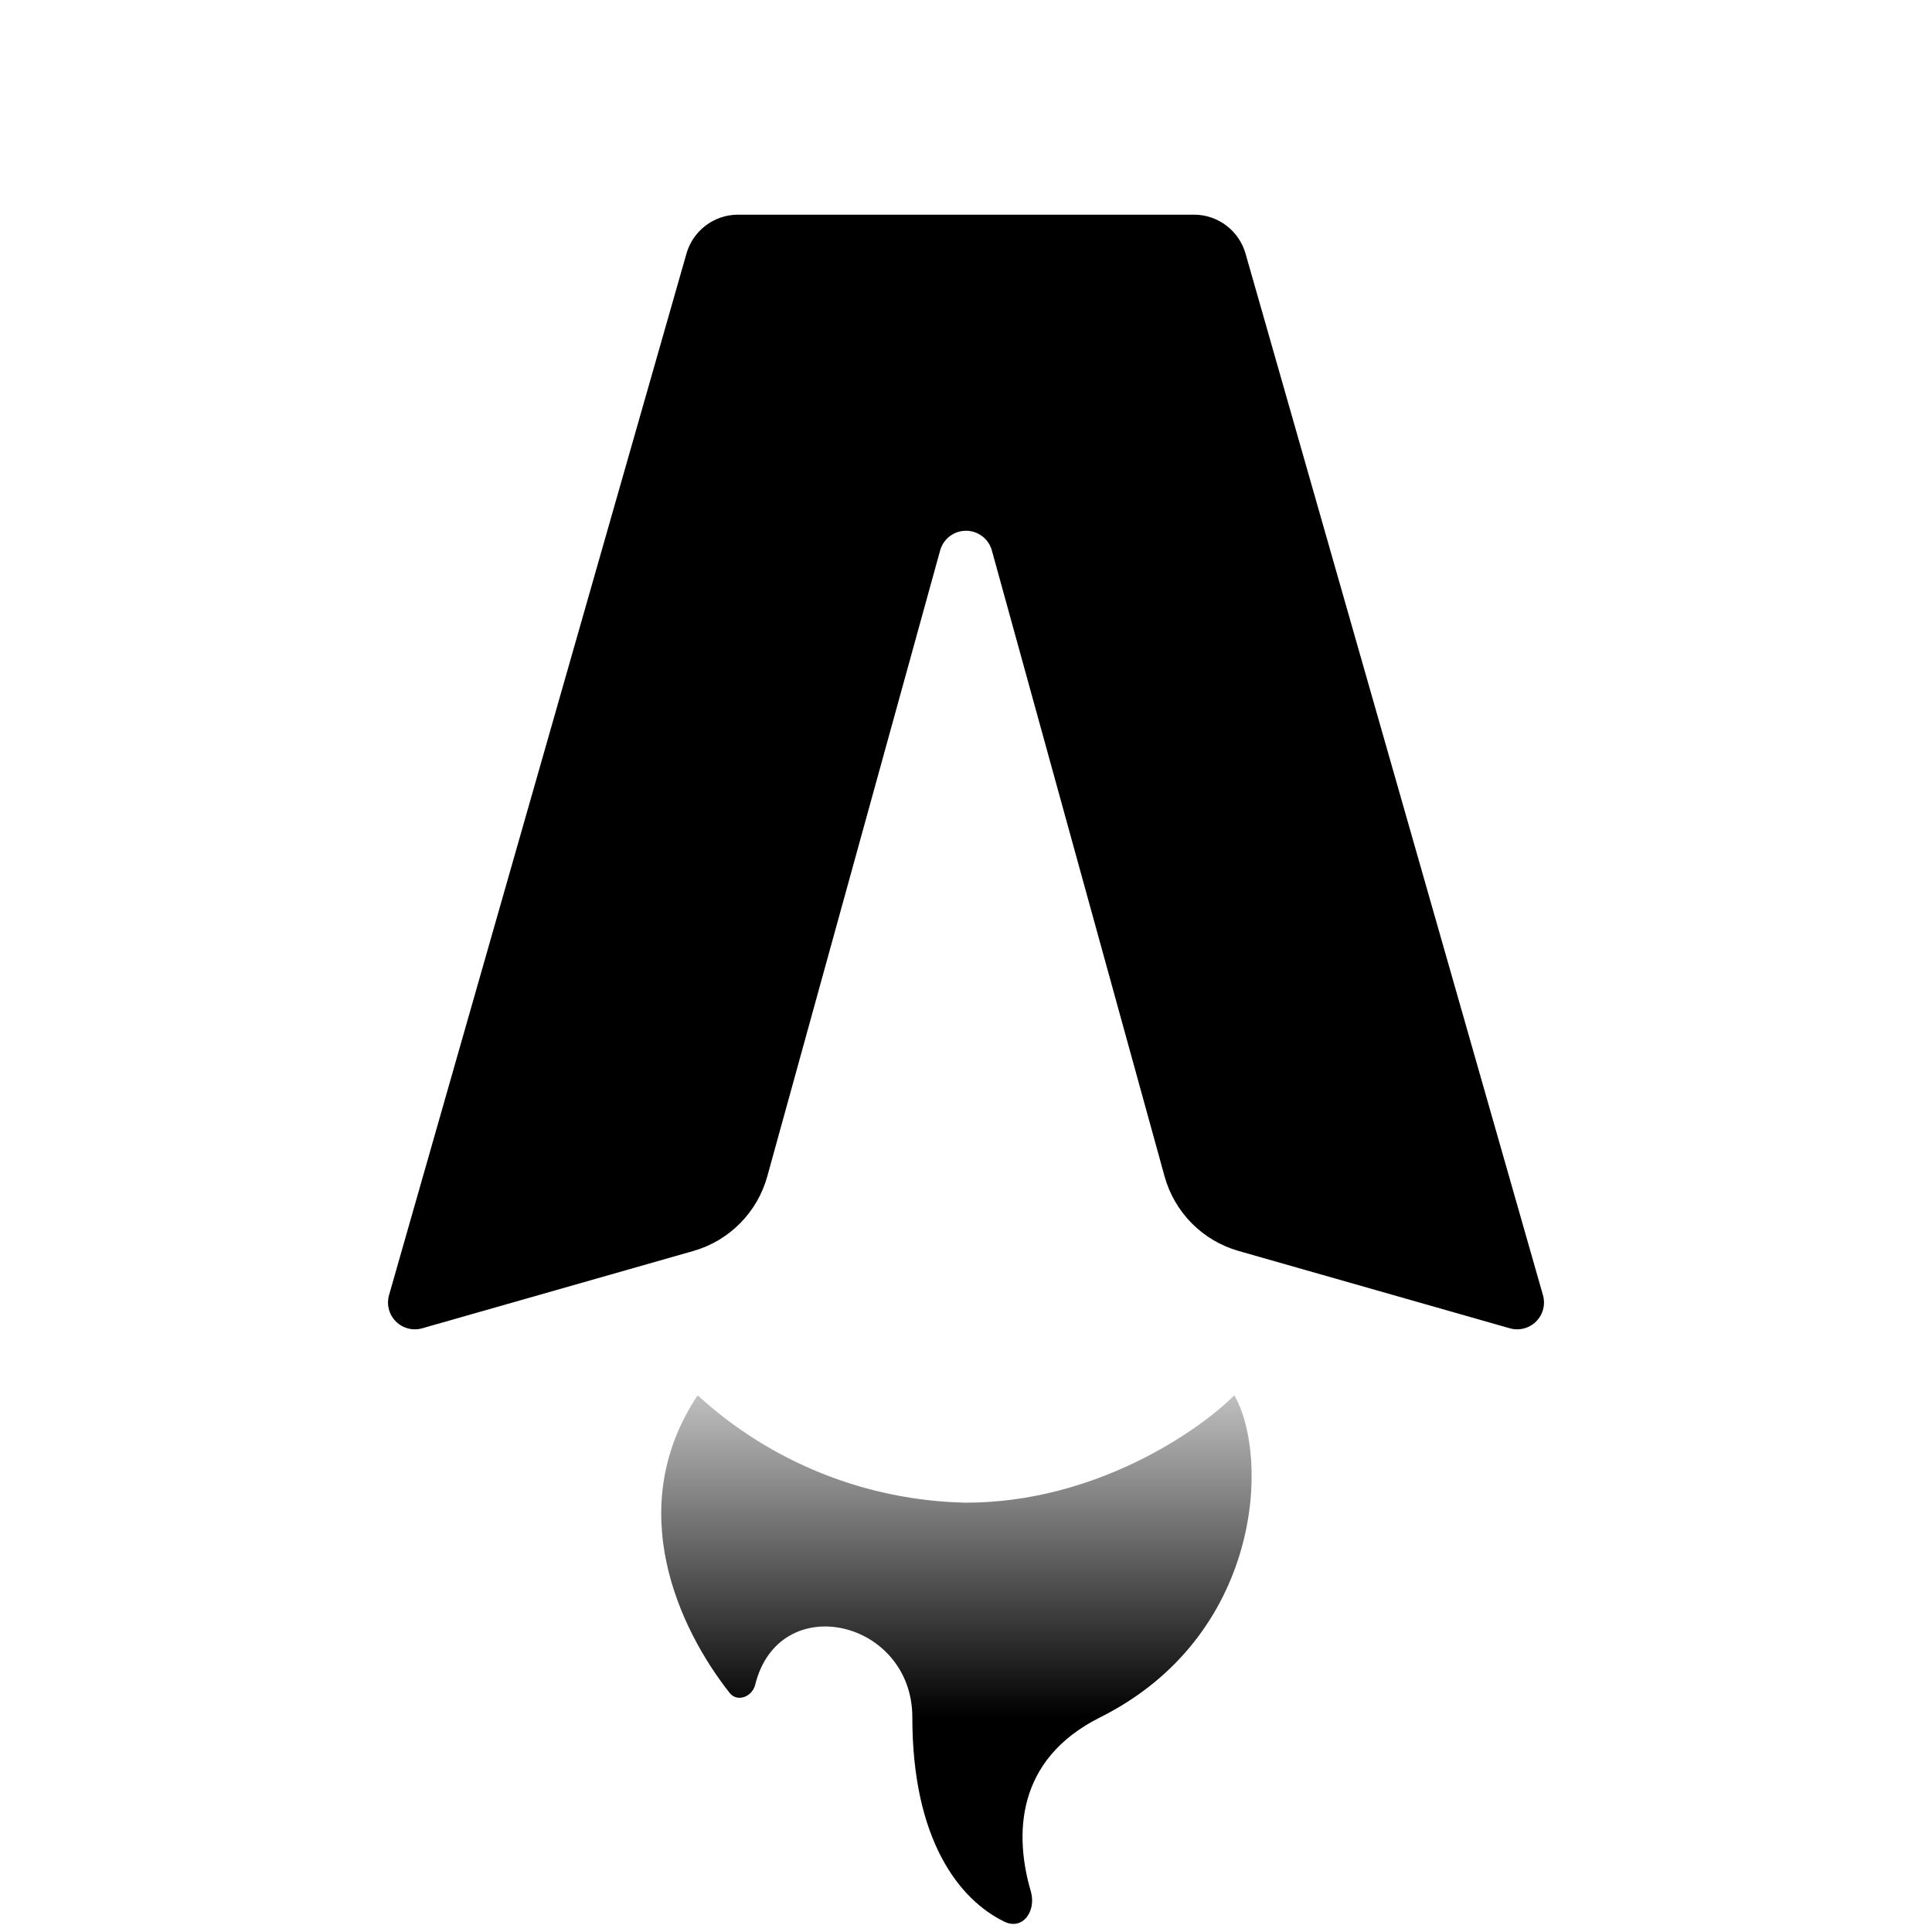
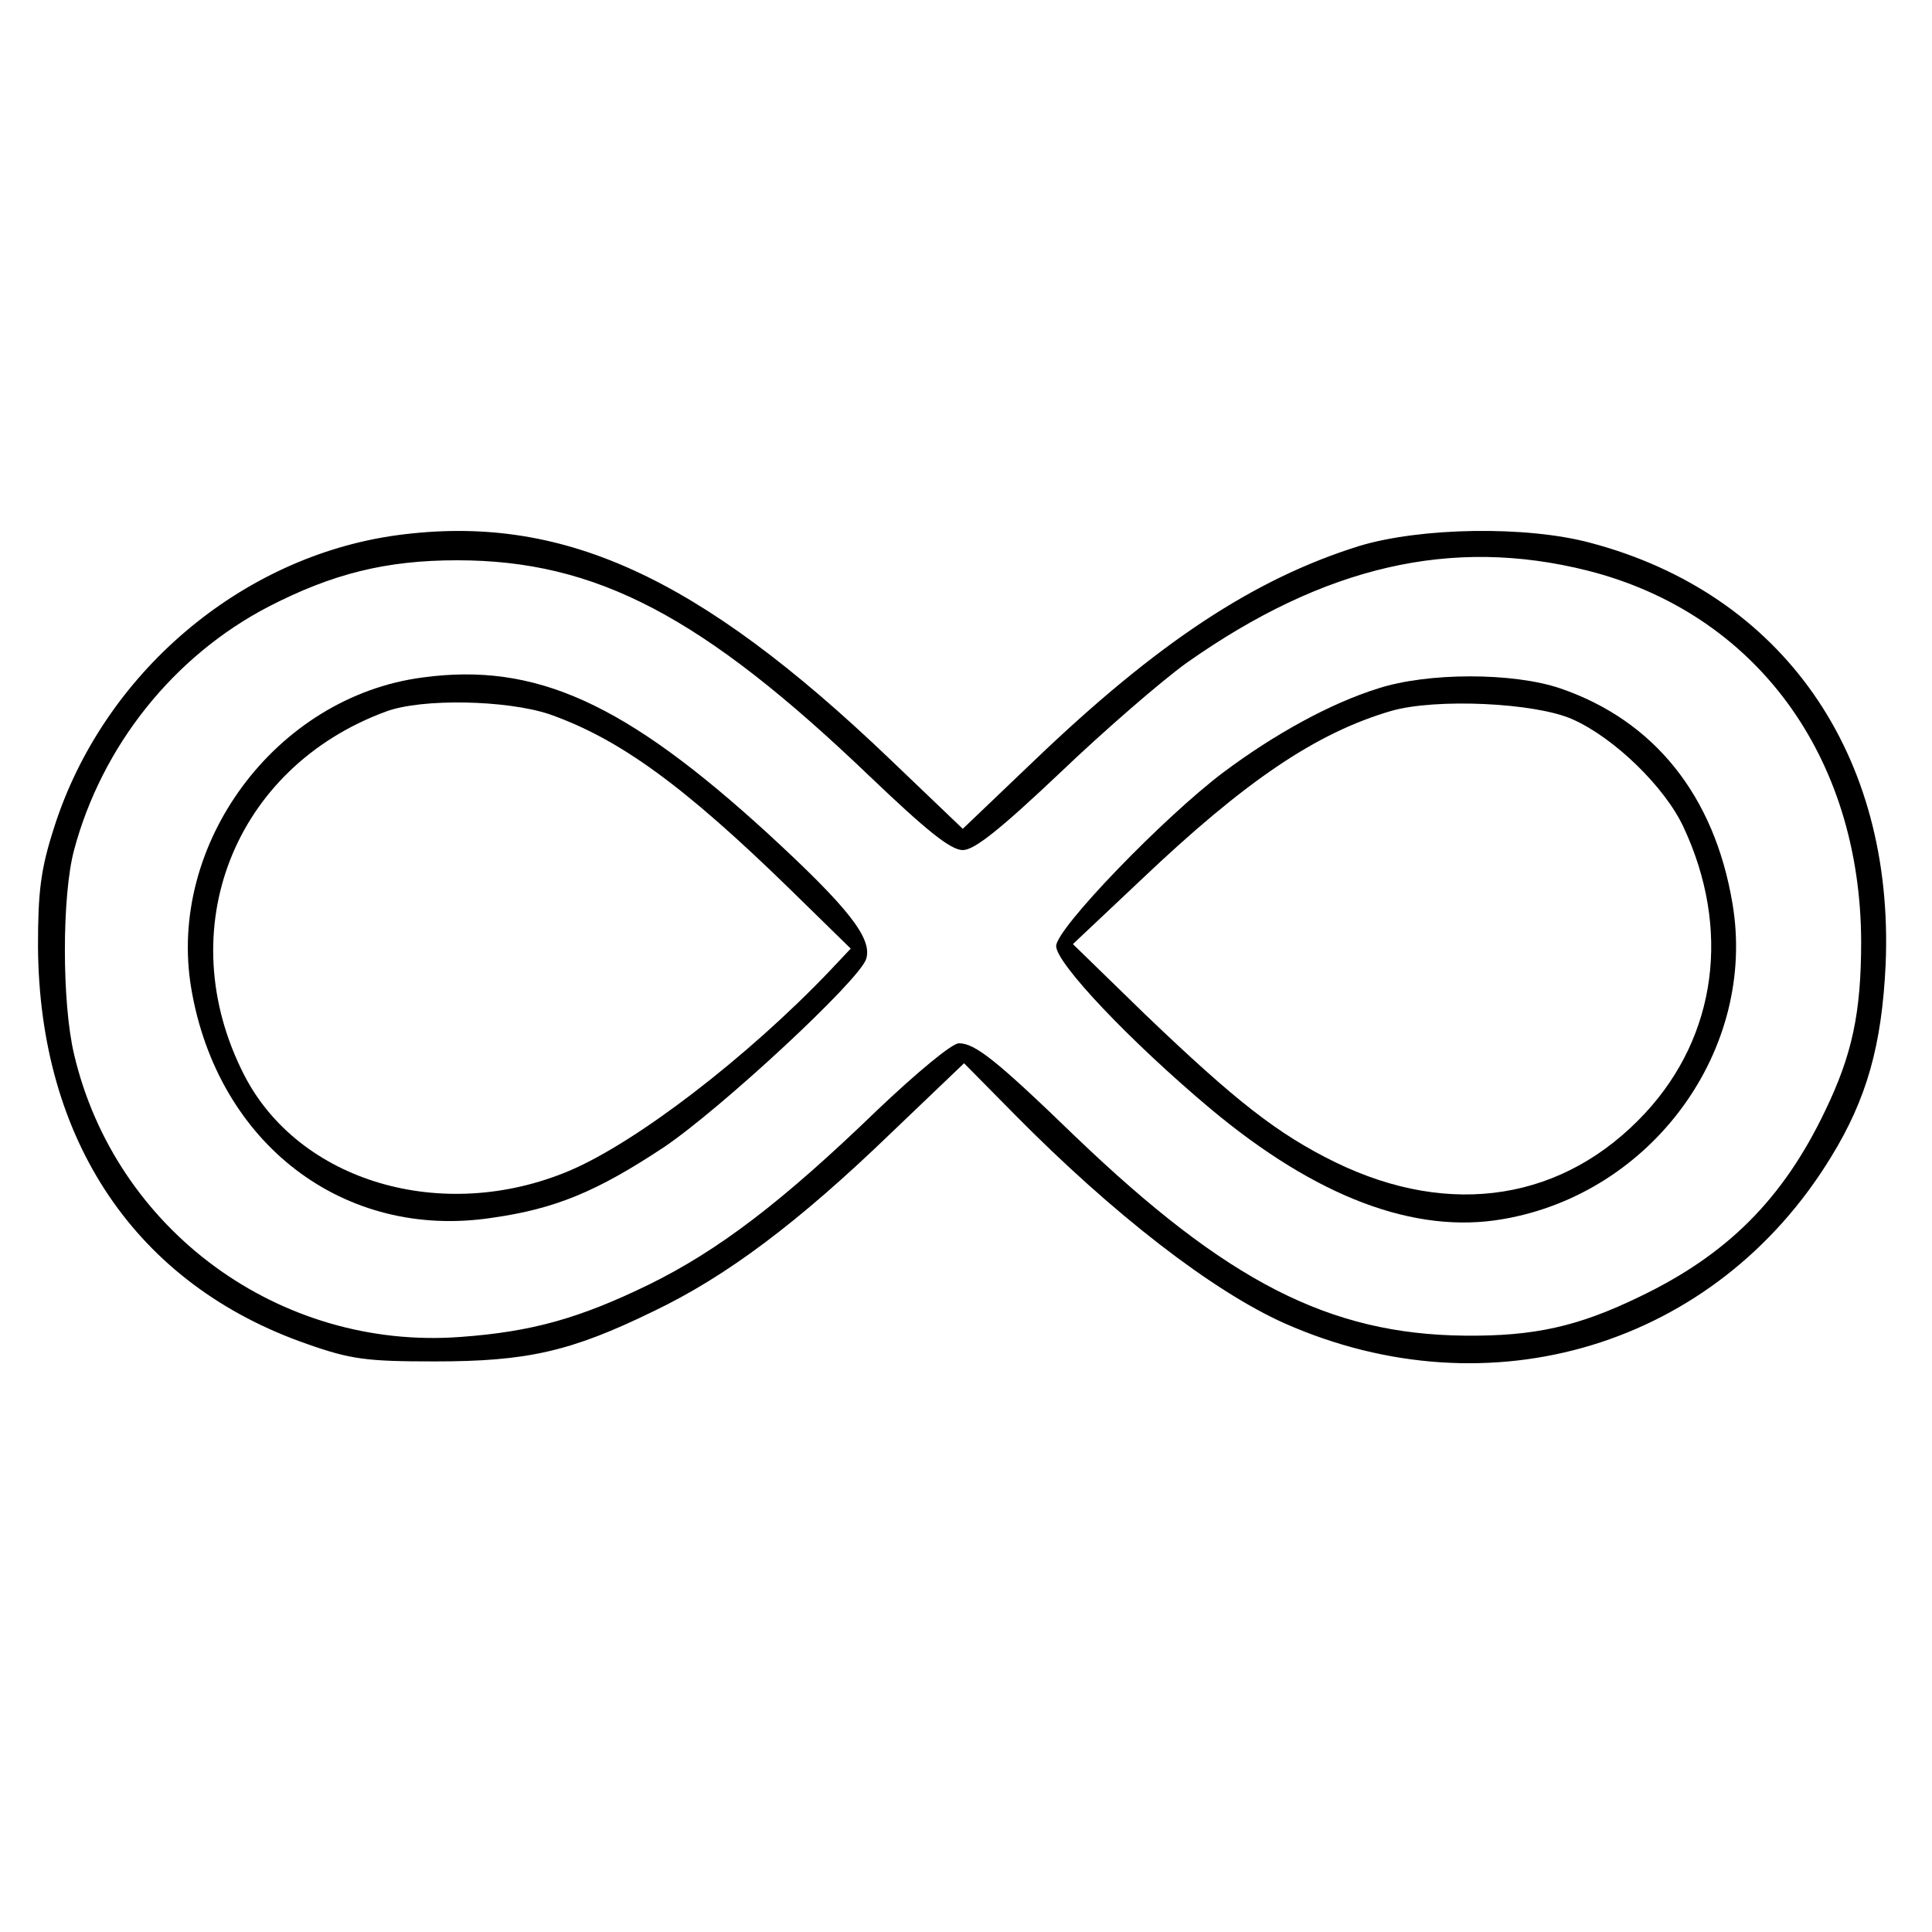
- <svg xmlns="http://www.w3.org/2000/svg" fill="none" viewBox="0 0 36 36">
-   <path fill="#000" d="M22.25 4h-8.5a1 1 0 0 0-.96.73l-5.54 19.4a.5.5 0 0 0 .62.62l5.05-1.44a2 2 0 0 0 1.38-1.4l3.22-11.66a.5.5 0 0 1 .96 0l3.22 11.67a2 2 0 0 0 1.38 1.39l5.05 1.44a.5.5 0 0 0 .62-.62l-5.54-19.4a1 1 0 0 0-.96-.73Z" />
-   <path fill="url(#gradient)" d="M18 28a7.63 7.63 0 0 1-5-2c-1.4 2.1-.35 4.35.6 5.55.14.17.41.07.47-.15.44-1.8 2.93-1.22 2.93.6 0 2.28.87 3.4 1.72 3.81.34.16.59-.2.49-.56-.31-1.05-.29-2.46 1.29-3.25 3-1.5 3.17-4.83 2.5-6-.67.67-2.6 2-5 2Z" />
-   <defs>
-     <linearGradient id="gradient" x1="16" x2="16" y1="32" y2="24" gradientUnits="userSpaceOnUse">
-       <stop stop-color="#000" />
-       <stop offset="1" stop-color="#000" stop-opacity="0" />
-     </linearGradient>
-   </defs>
-   <style>
-     @media (prefers-color-scheme:dark){:root{filter:invert(100%)}}
-   </style>
+ <svg xmlns="http://www.w3.org/2000/svg" version="1.0" width="300pt" height="300pt" viewBox="0 0 300 300" preserveAspectRatio="xMidYMid meet">
+   <g transform="translate(0,300) scale(0.1,-0.1)" fill="#000000" stroke="none">
+     <path d="M617 2169 c-243 -33 -457 -215 -533 -454 -21 -65 -25 -100 -25 -185 2 -302 153 -525 418 -617 68 -24 93 -27 198 -27 143 0 211 15 340 78 113 54 225 138 369 277 l113 108 79 -80 c153 -155 307 -274 419 -324 319 -141 669 -35 848 258 56 91 79 174 85 299 14 327 -160 576 -458 655 -100 27 -265 24 -360 -5 -163 -51 -313 -150 -504 -333 l-111 -106 -114 109 c-298 285 -510 381 -764 347z m1848 -55 c261 -66 424 -288 425 -576 0 -111 -14 -176 -56 -263 -66 -138 -153 -224 -289 -289 -95 -46 -163 -61 -270 -60 -211 2 -370 84 -605 309 -123 119 -156 145 -181 145 -11 0 -67 -47 -126 -103 -149 -144 -248 -219 -356 -272 -107 -52 -181 -73 -292 -81 -281 -21 -536 166 -600 439 -19 80 -19 246 0 317 43 161 154 301 302 378 99 51 182 72 293 72 216 0 381 -87 640 -335 88 -84 126 -115 145 -115 18 0 58 32 151 120 69 66 158 143 197 171 213 150 411 196 622 143z" />
+     <path d="M656 1948 c-228 -30 -397 -259 -359 -483 41 -241 237 -391 467 -356 99 14 163 41 266 109 88 59 305 260 315 293 10 32 -28 80 -153 195 -221 202 -360 266 -536 242z m197 -57 c108 -38 208 -110 375 -273 l93 -91 -33 -35 c-128 -134 -300 -266 -404 -310 -197 -83 -420 -17 -505 149 -115 225 -16 477 220 564 56 21 188 18 254 -4z" />
+     <path d="M2140 1931 c-74 -23 -161 -71 -240 -130 -93 -70 -260 -243 -260 -270 0 -27 116 -149 240 -253 164 -137 317 -195 454 -171 232 40 395 264 356 491 -28 166 -121 283 -267 333 -73 25 -206 25 -283 0z m302 -48 c65 -29 143 -105 172 -167 74 -158 52 -324 -59 -444 -126 -136 -302 -164 -481 -77 -90 44 -155 95 -296 230 l-112 109 105 99 c163 155 273 229 389 263 69 20 224 13 282 -13z" />
+   </g>
</svg>
